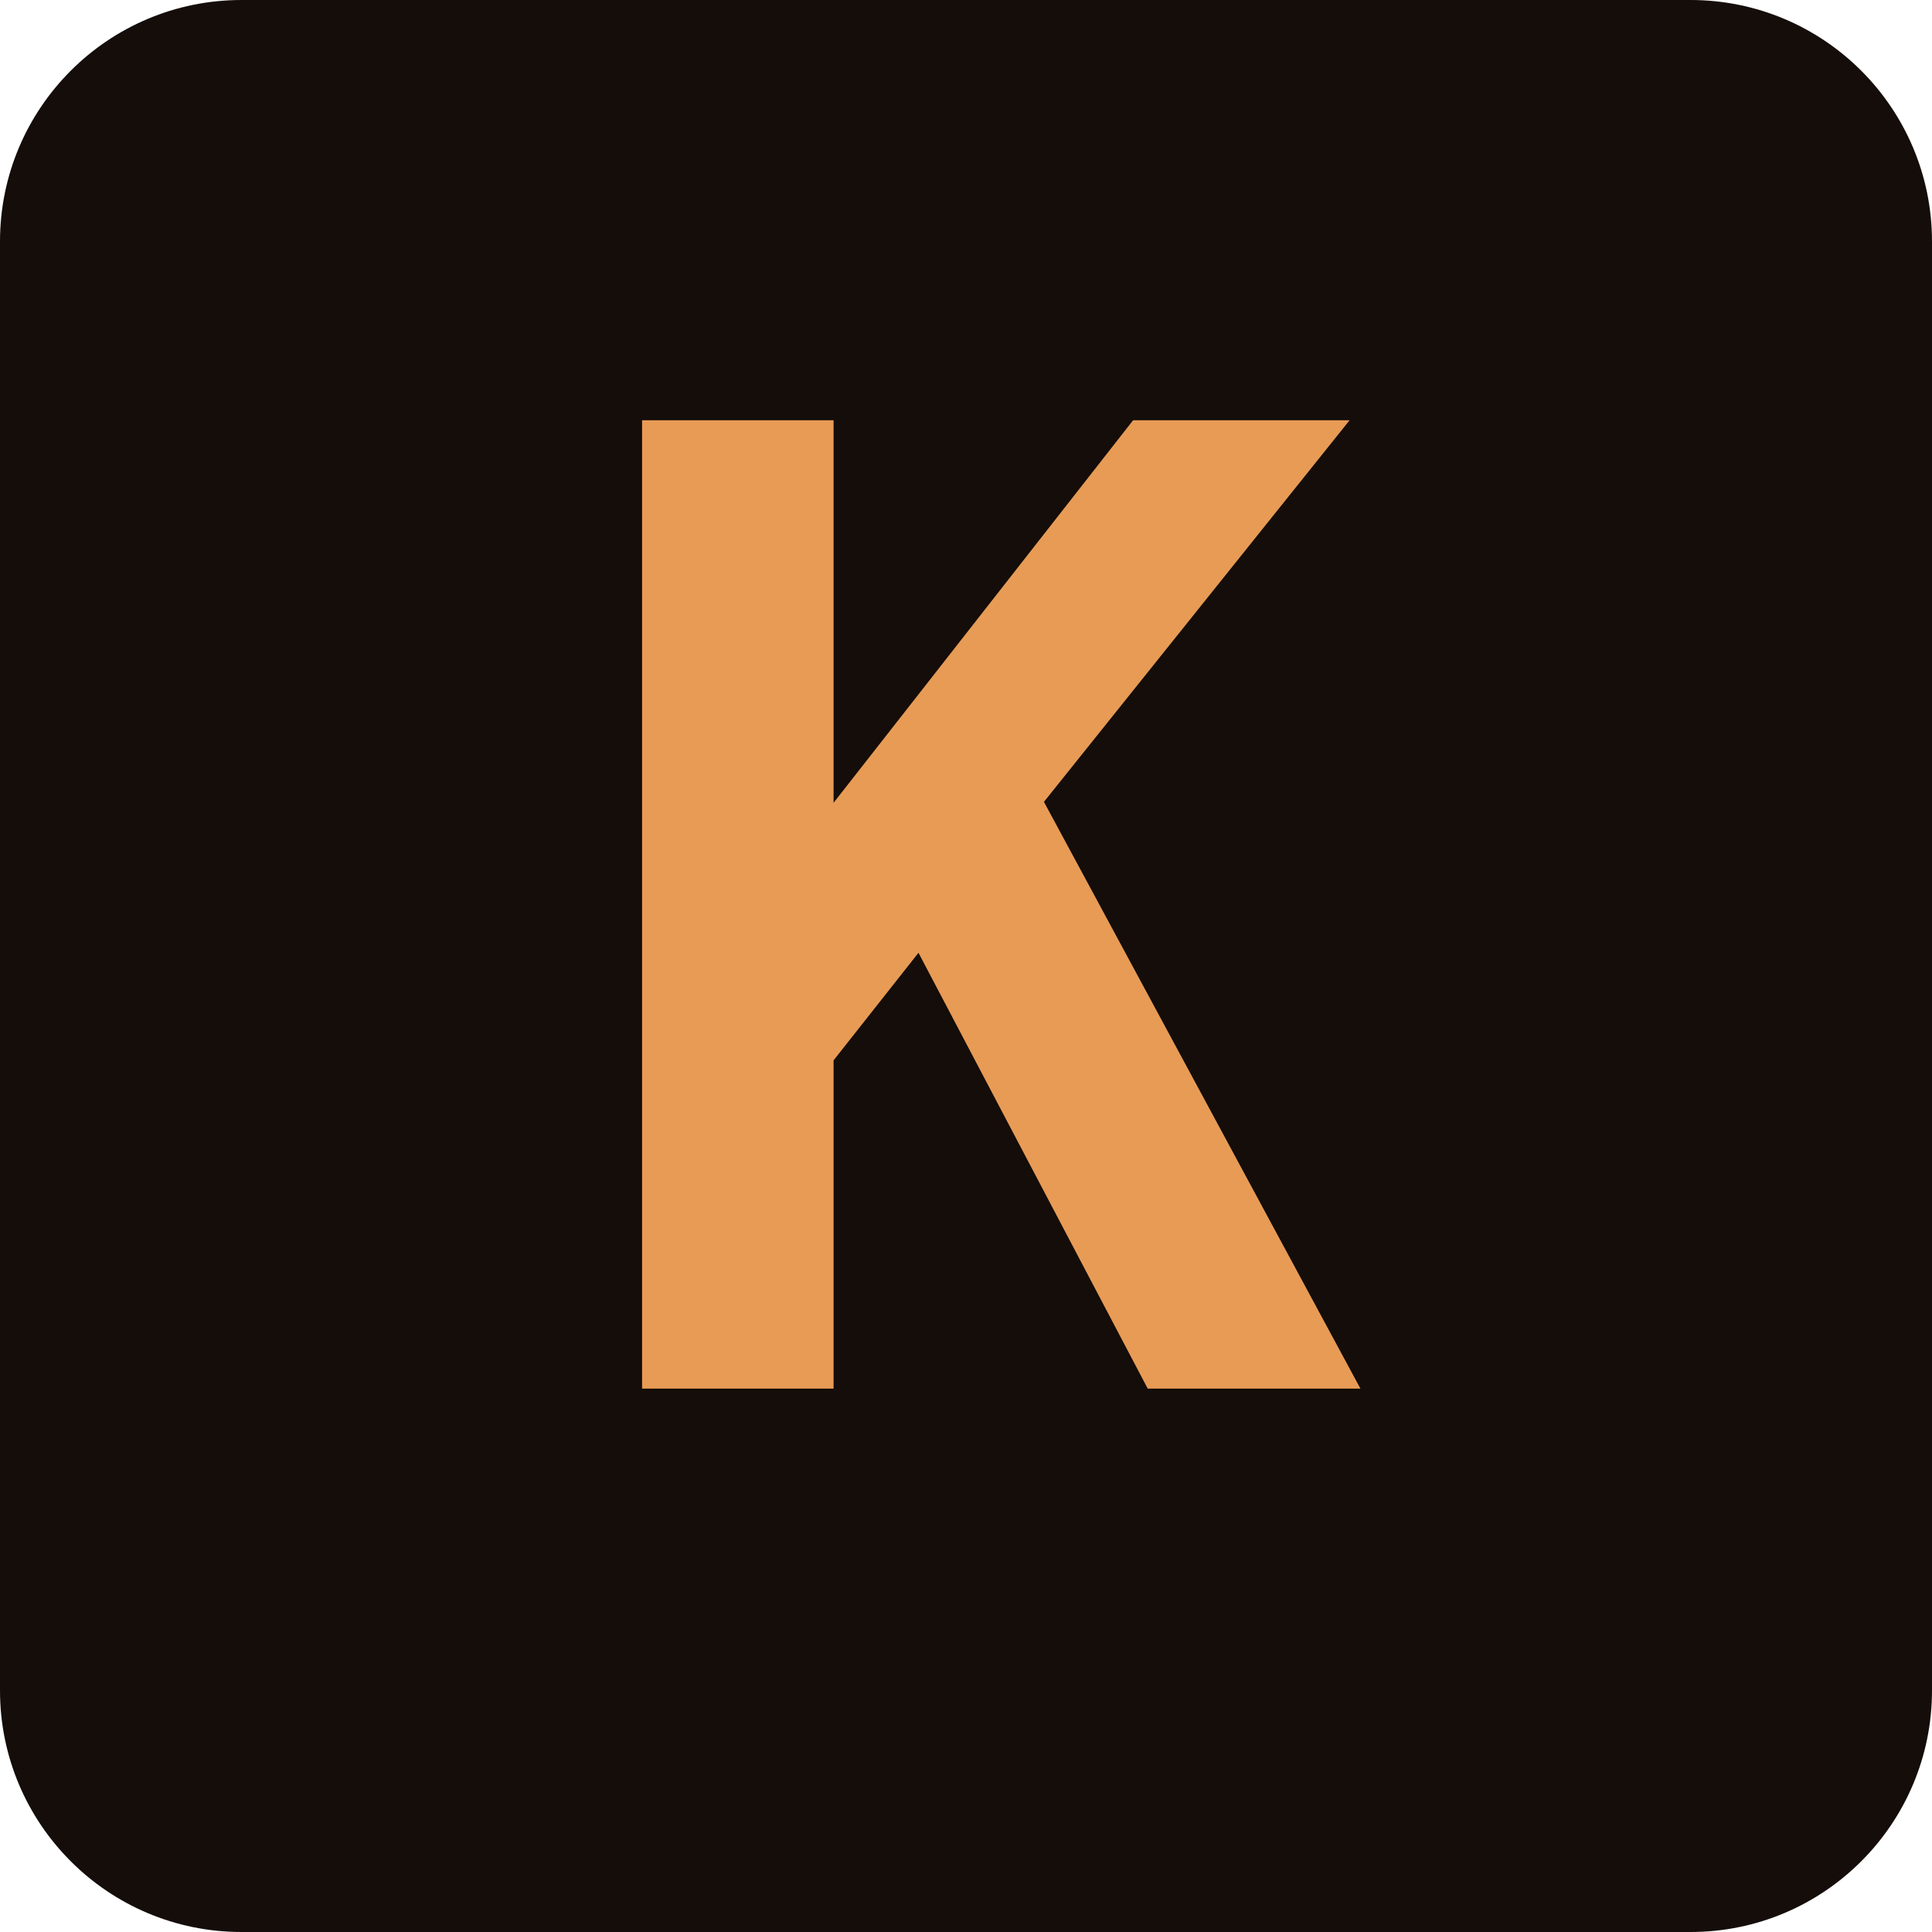
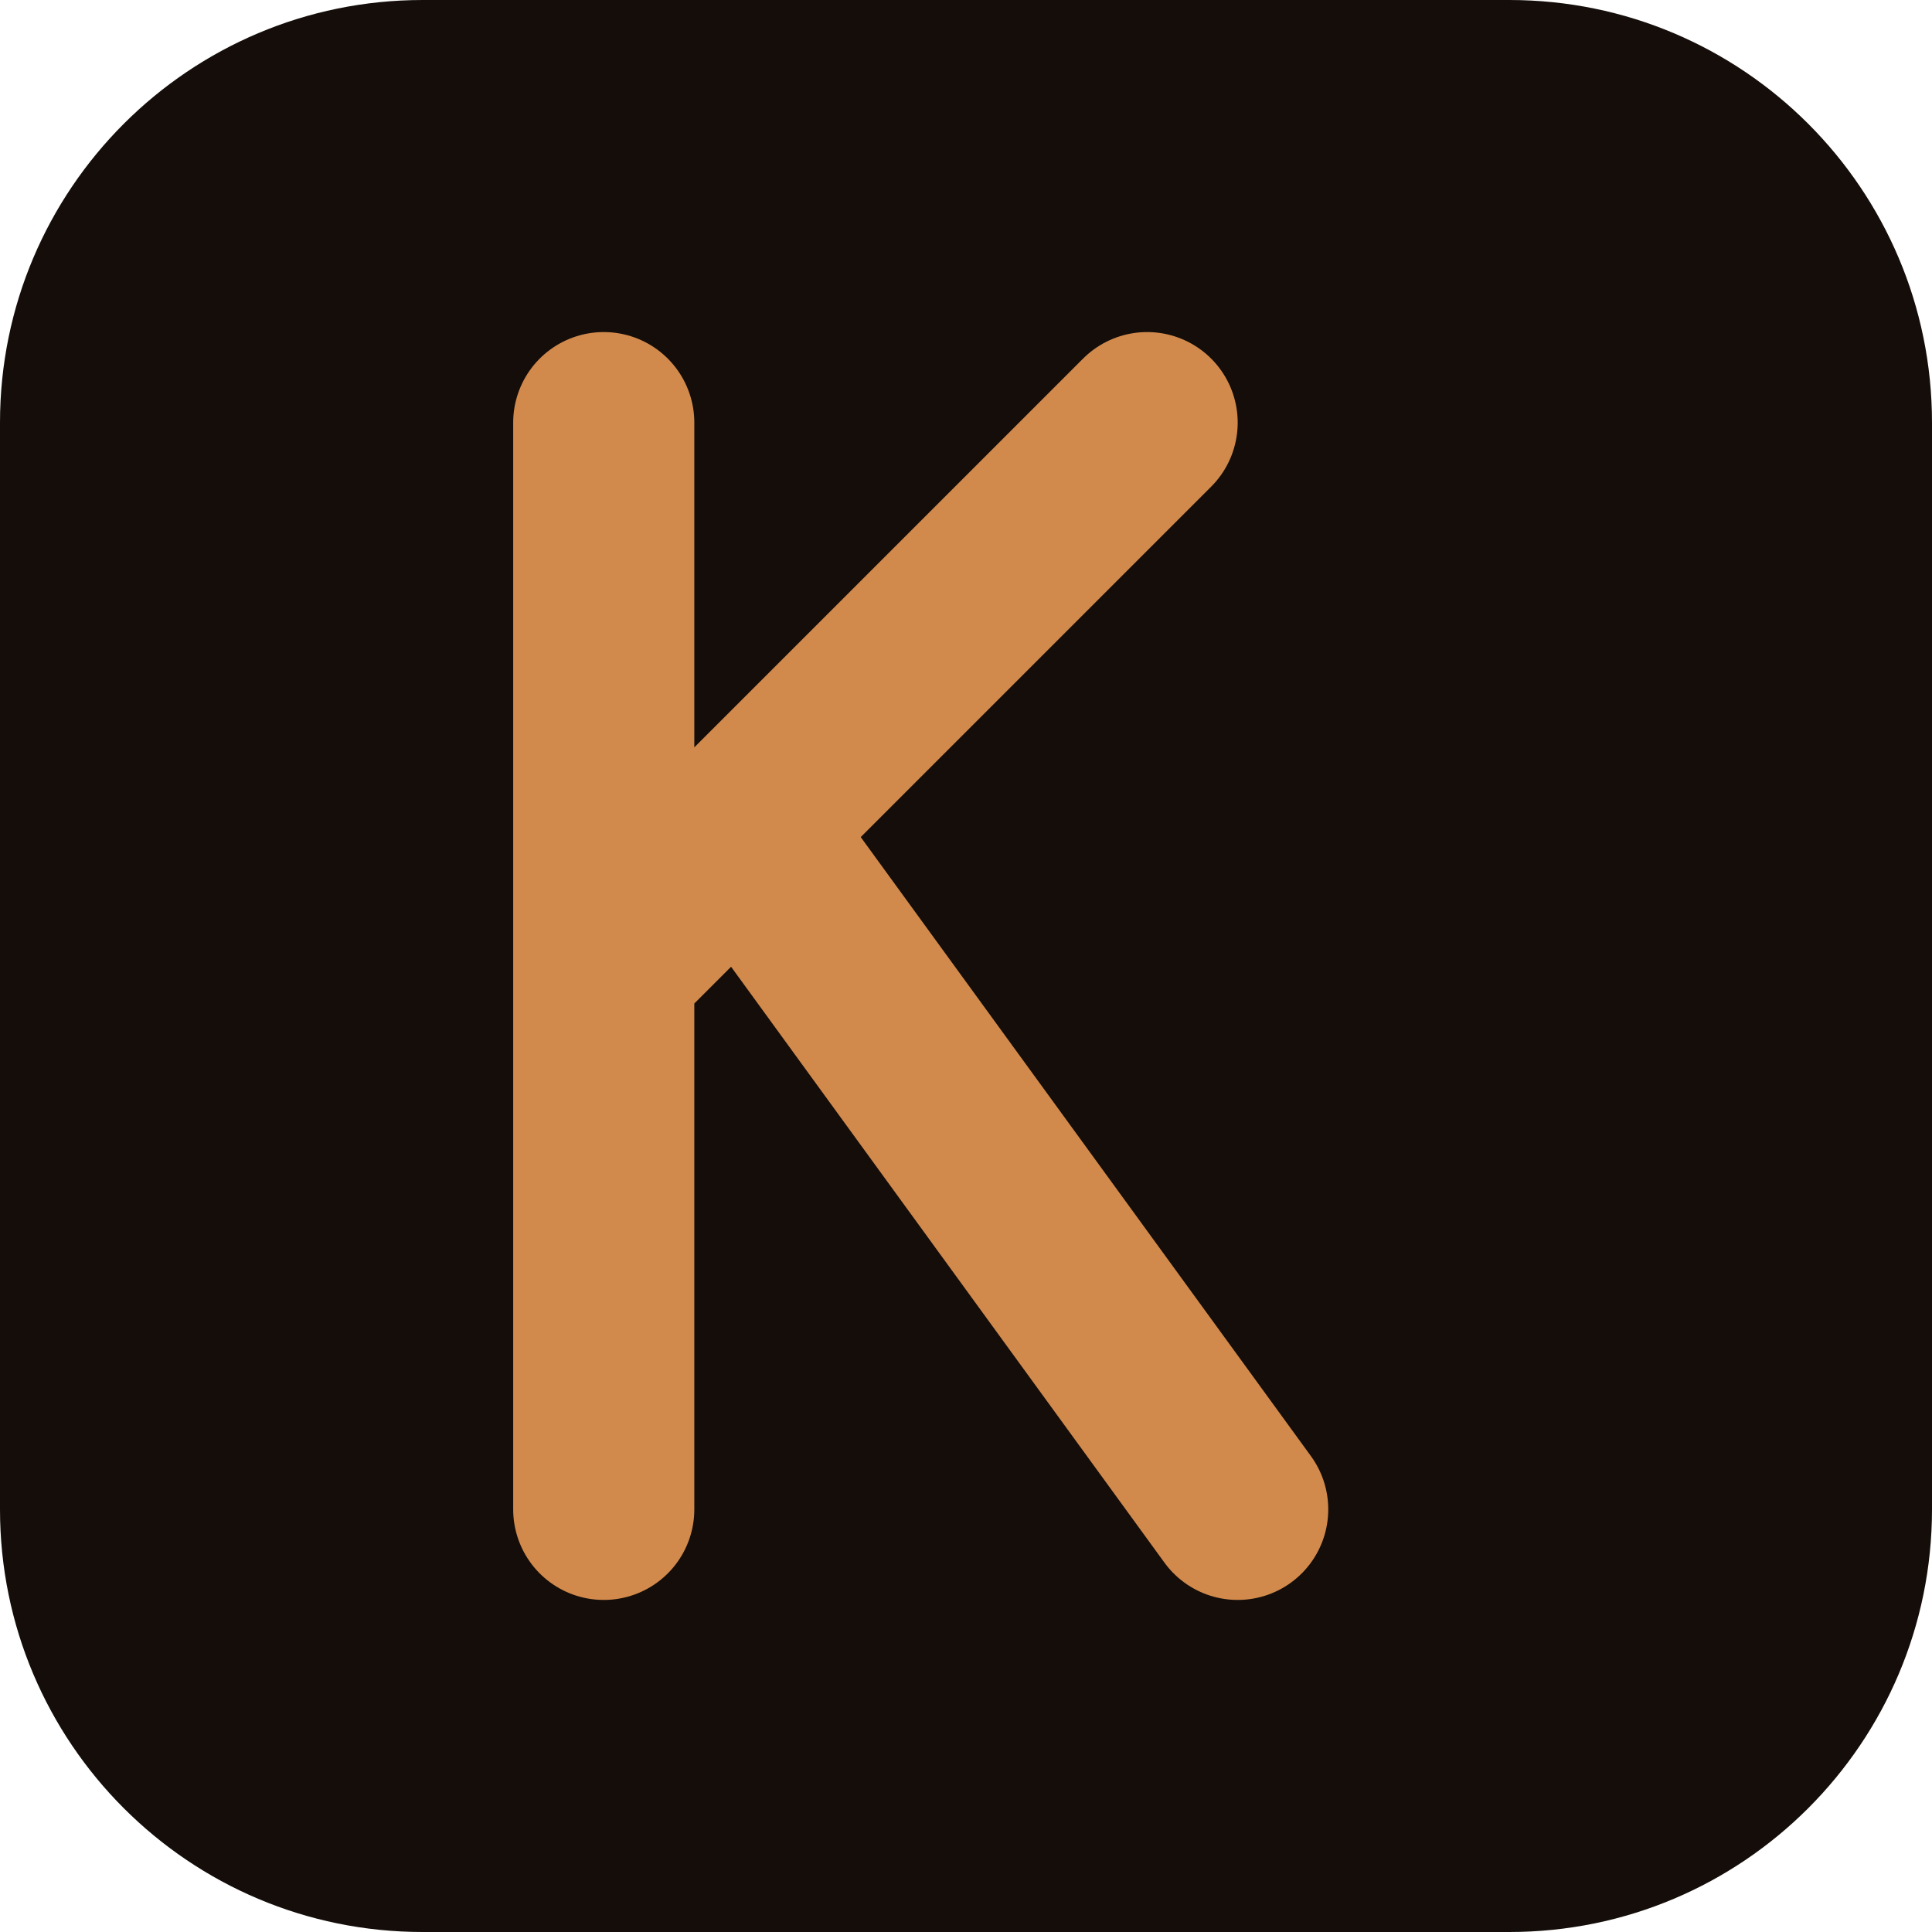
- <svg xmlns="http://www.w3.org/2000/svg" viewBox="0 0 64 64">
-   <rect width="64" height="64" rx="8" fill="#140d0a" />
-   <text x="32" y="46" text-anchor="middle" font-family="monospace" font-weight="700" font-size="44" fill="#e89b55">K</text>
+ <svg xmlns="http://www.w3.org/2000/svg" viewBox="0 0 32 32">
+   <rect width="32" height="32" rx="7" fill="#140d0a" />
+   <path d="M10 7v18M10 16l9-9M12.5 14l8 11" stroke="#d28a4c" stroke-width="3" stroke-linecap="round" stroke-linejoin="round" fill="none" />
</svg>
